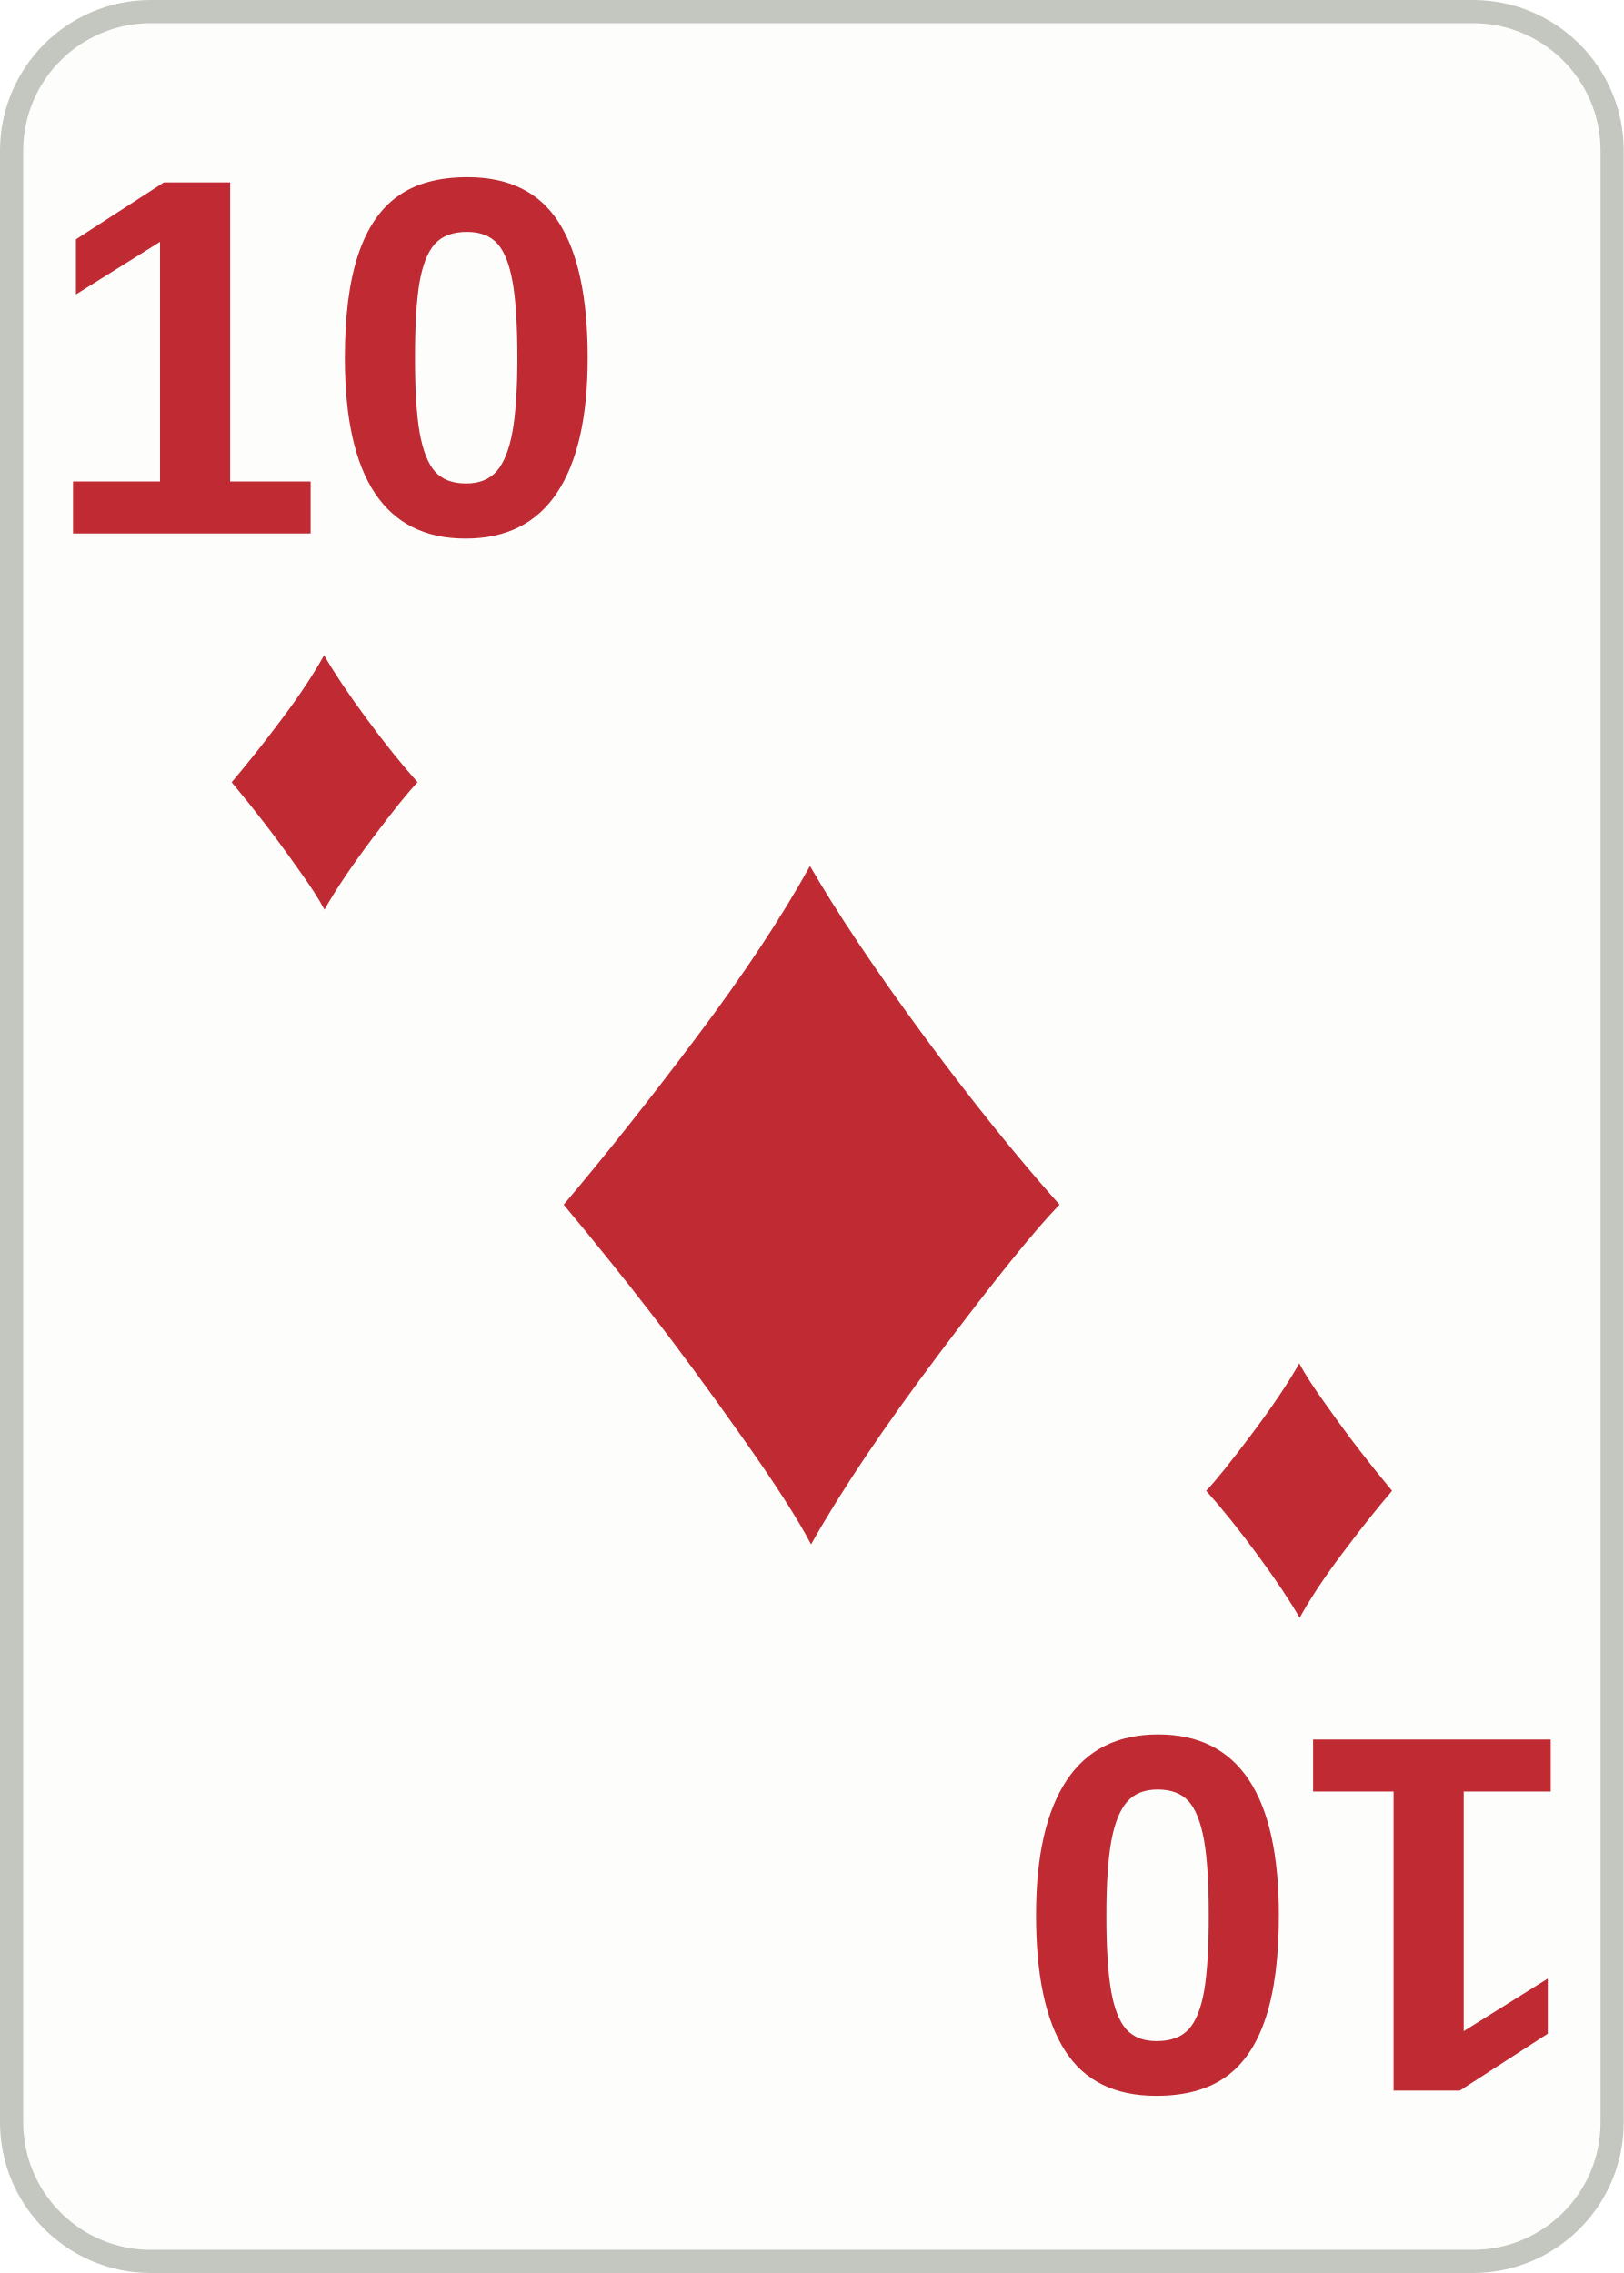
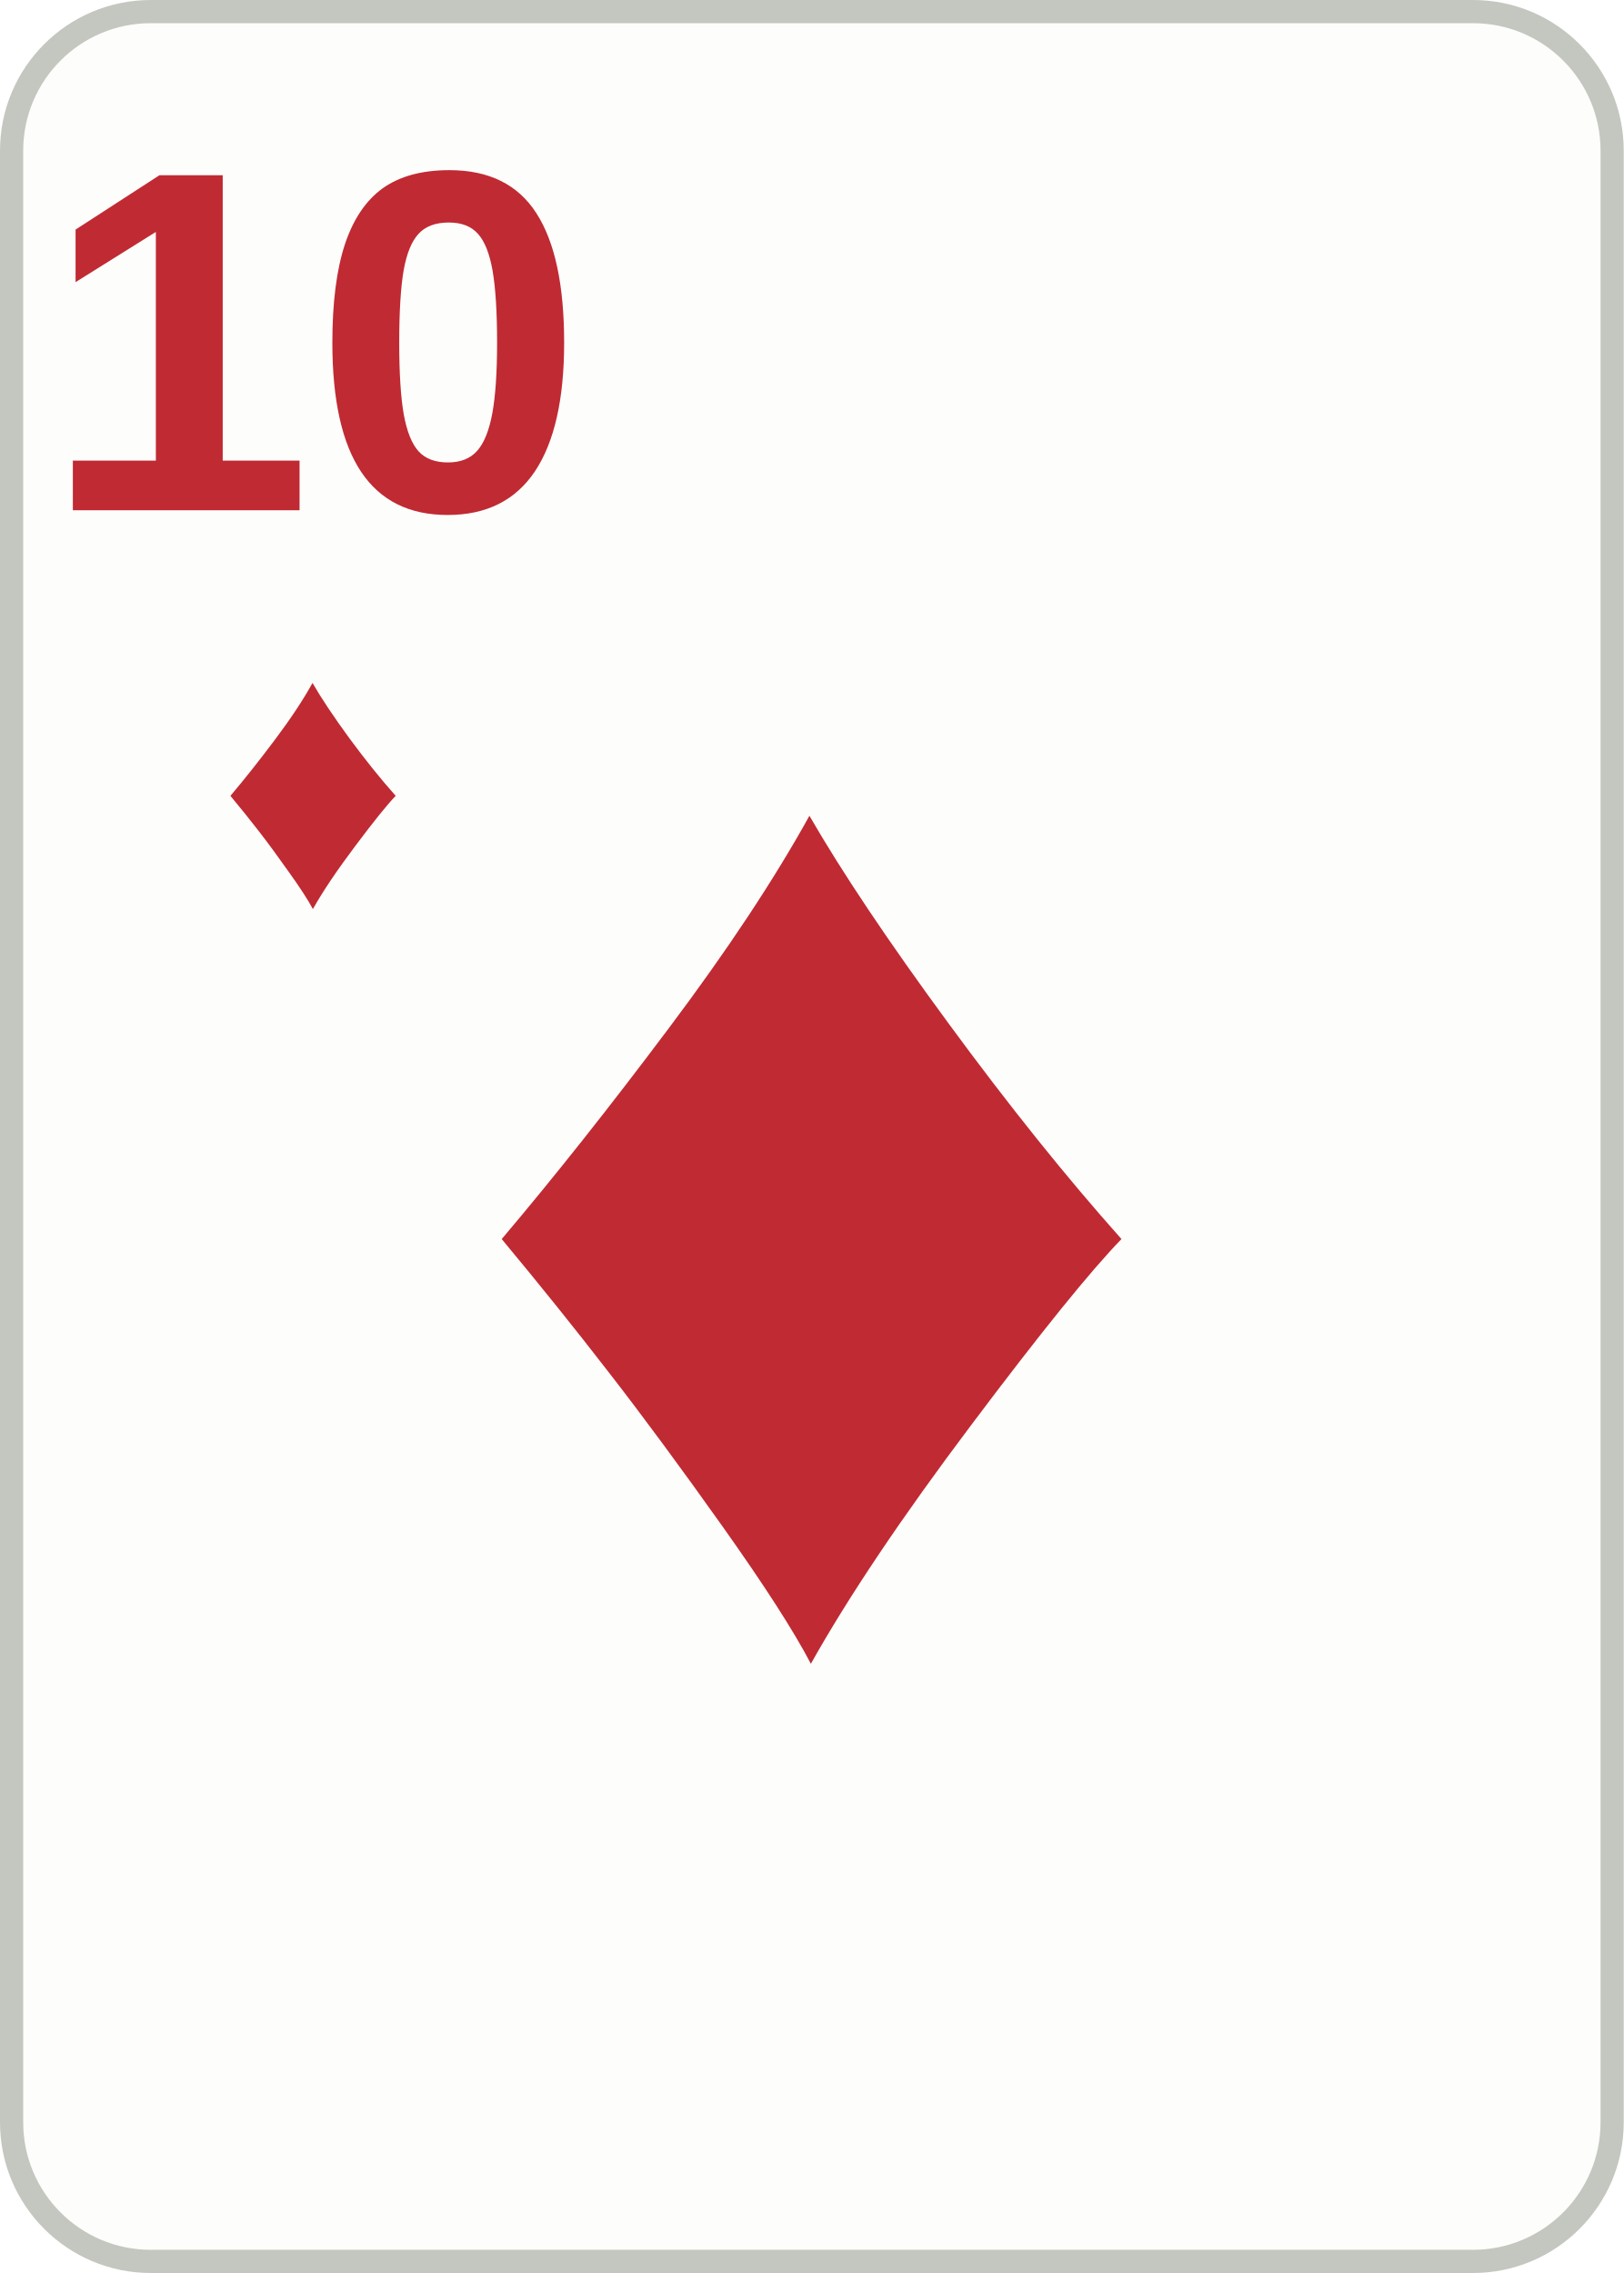
<svg xmlns="http://www.w3.org/2000/svg" viewBox="0 0 140 196">
  <rect x="1" y="1" width="138" height="194" rx="12" fill="#fdfdfb" stroke="#c4c7c0" stroke-width="2" />
  <g font-family="Arial,Helvetica,sans-serif" font-weight="700">
-     <text x="28" y="46" font-size="44" text-anchor="middle" fill="#c02a33">10</text>
-     <text x="28" y="78" font-size="36" text-anchor="middle" fill="#c02a33">♦</text>
-     <g transform="rotate(180 70 98)">
-       <text x="28" y="46" font-size="44" text-anchor="middle" fill="#c02a33">10</text>
-       <text x="28" y="78" font-size="36" text-anchor="middle" fill="#c02a33">♦</text>
-     </g>
-     <text x="70" y="132" font-size="96" text-anchor="middle" fill="#c02a33">♦</text>
+     <text x="27" y="44" font-size="42" text-anchor="middle" fill="#c02a33">10</text>
+     <text x="27" y="78" font-size="32" text-anchor="middle" fill="#c02a33">♦</text>
+     <text x="70" y="142" font-size="120" text-anchor="middle" fill="#c02a33">♦</text>
  </g>
</svg>
